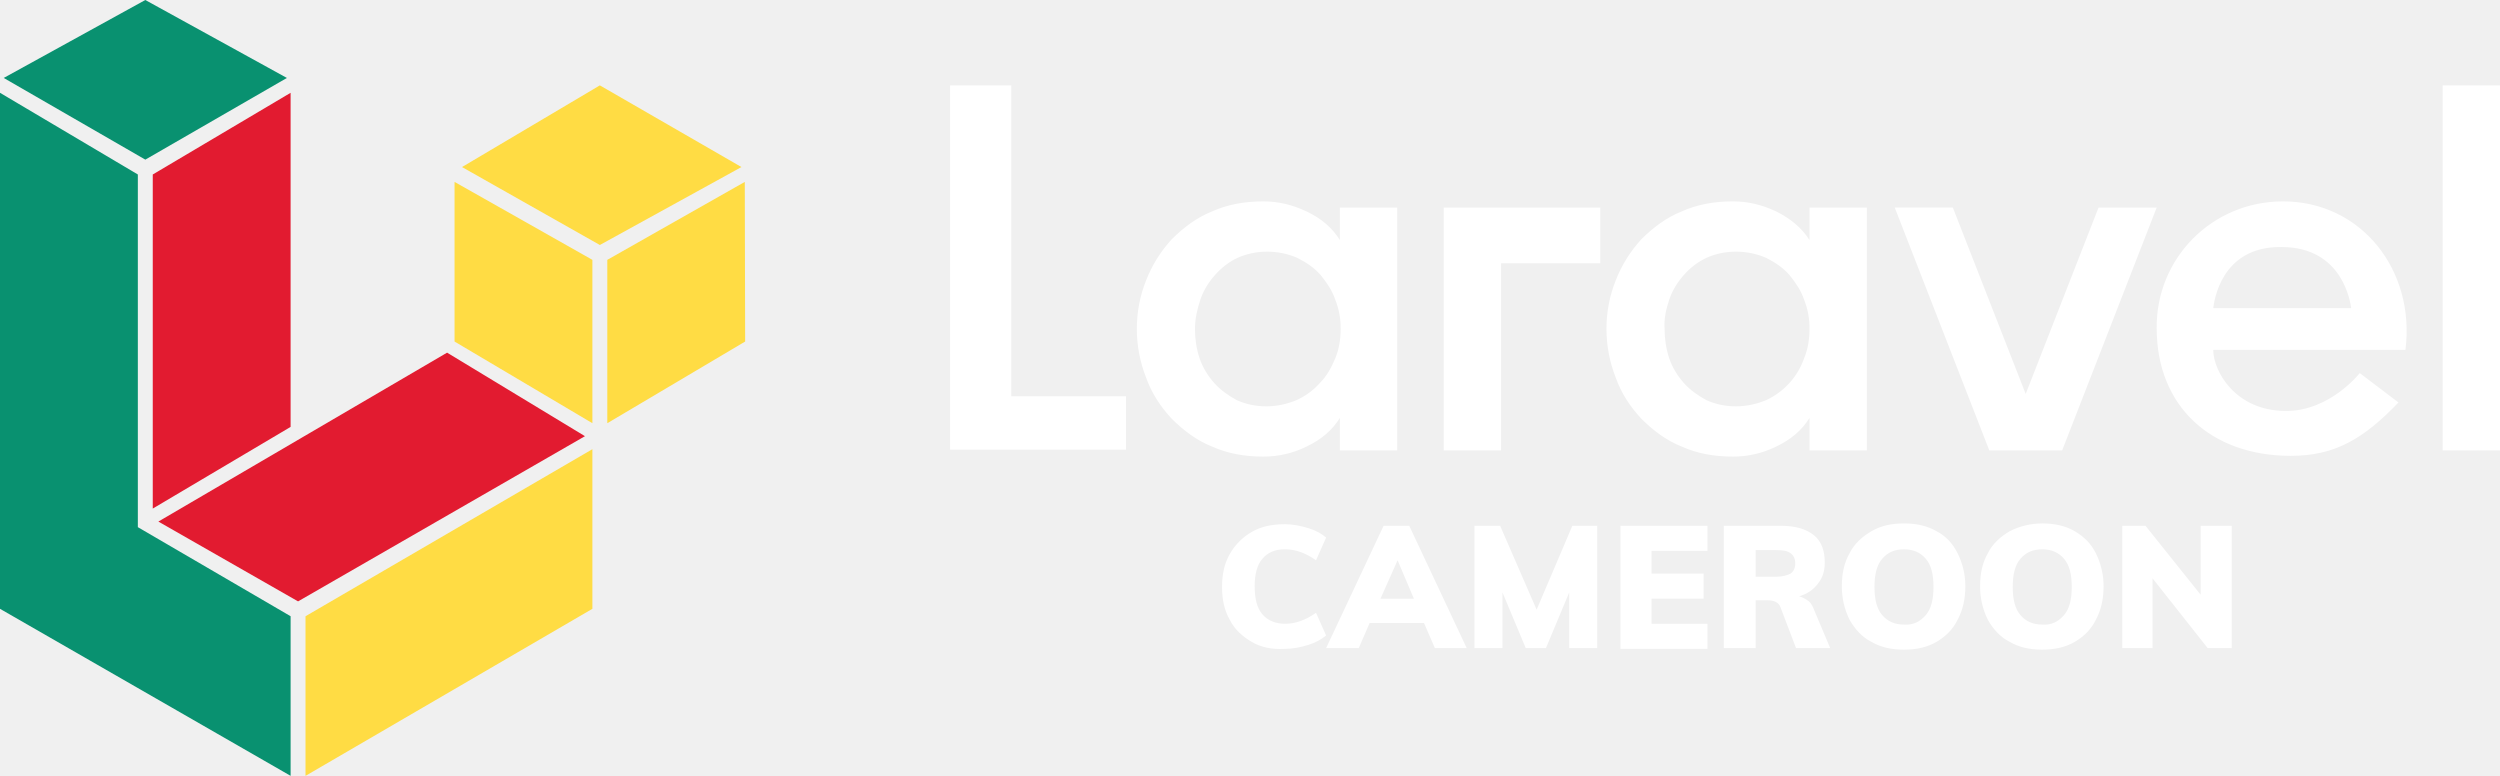
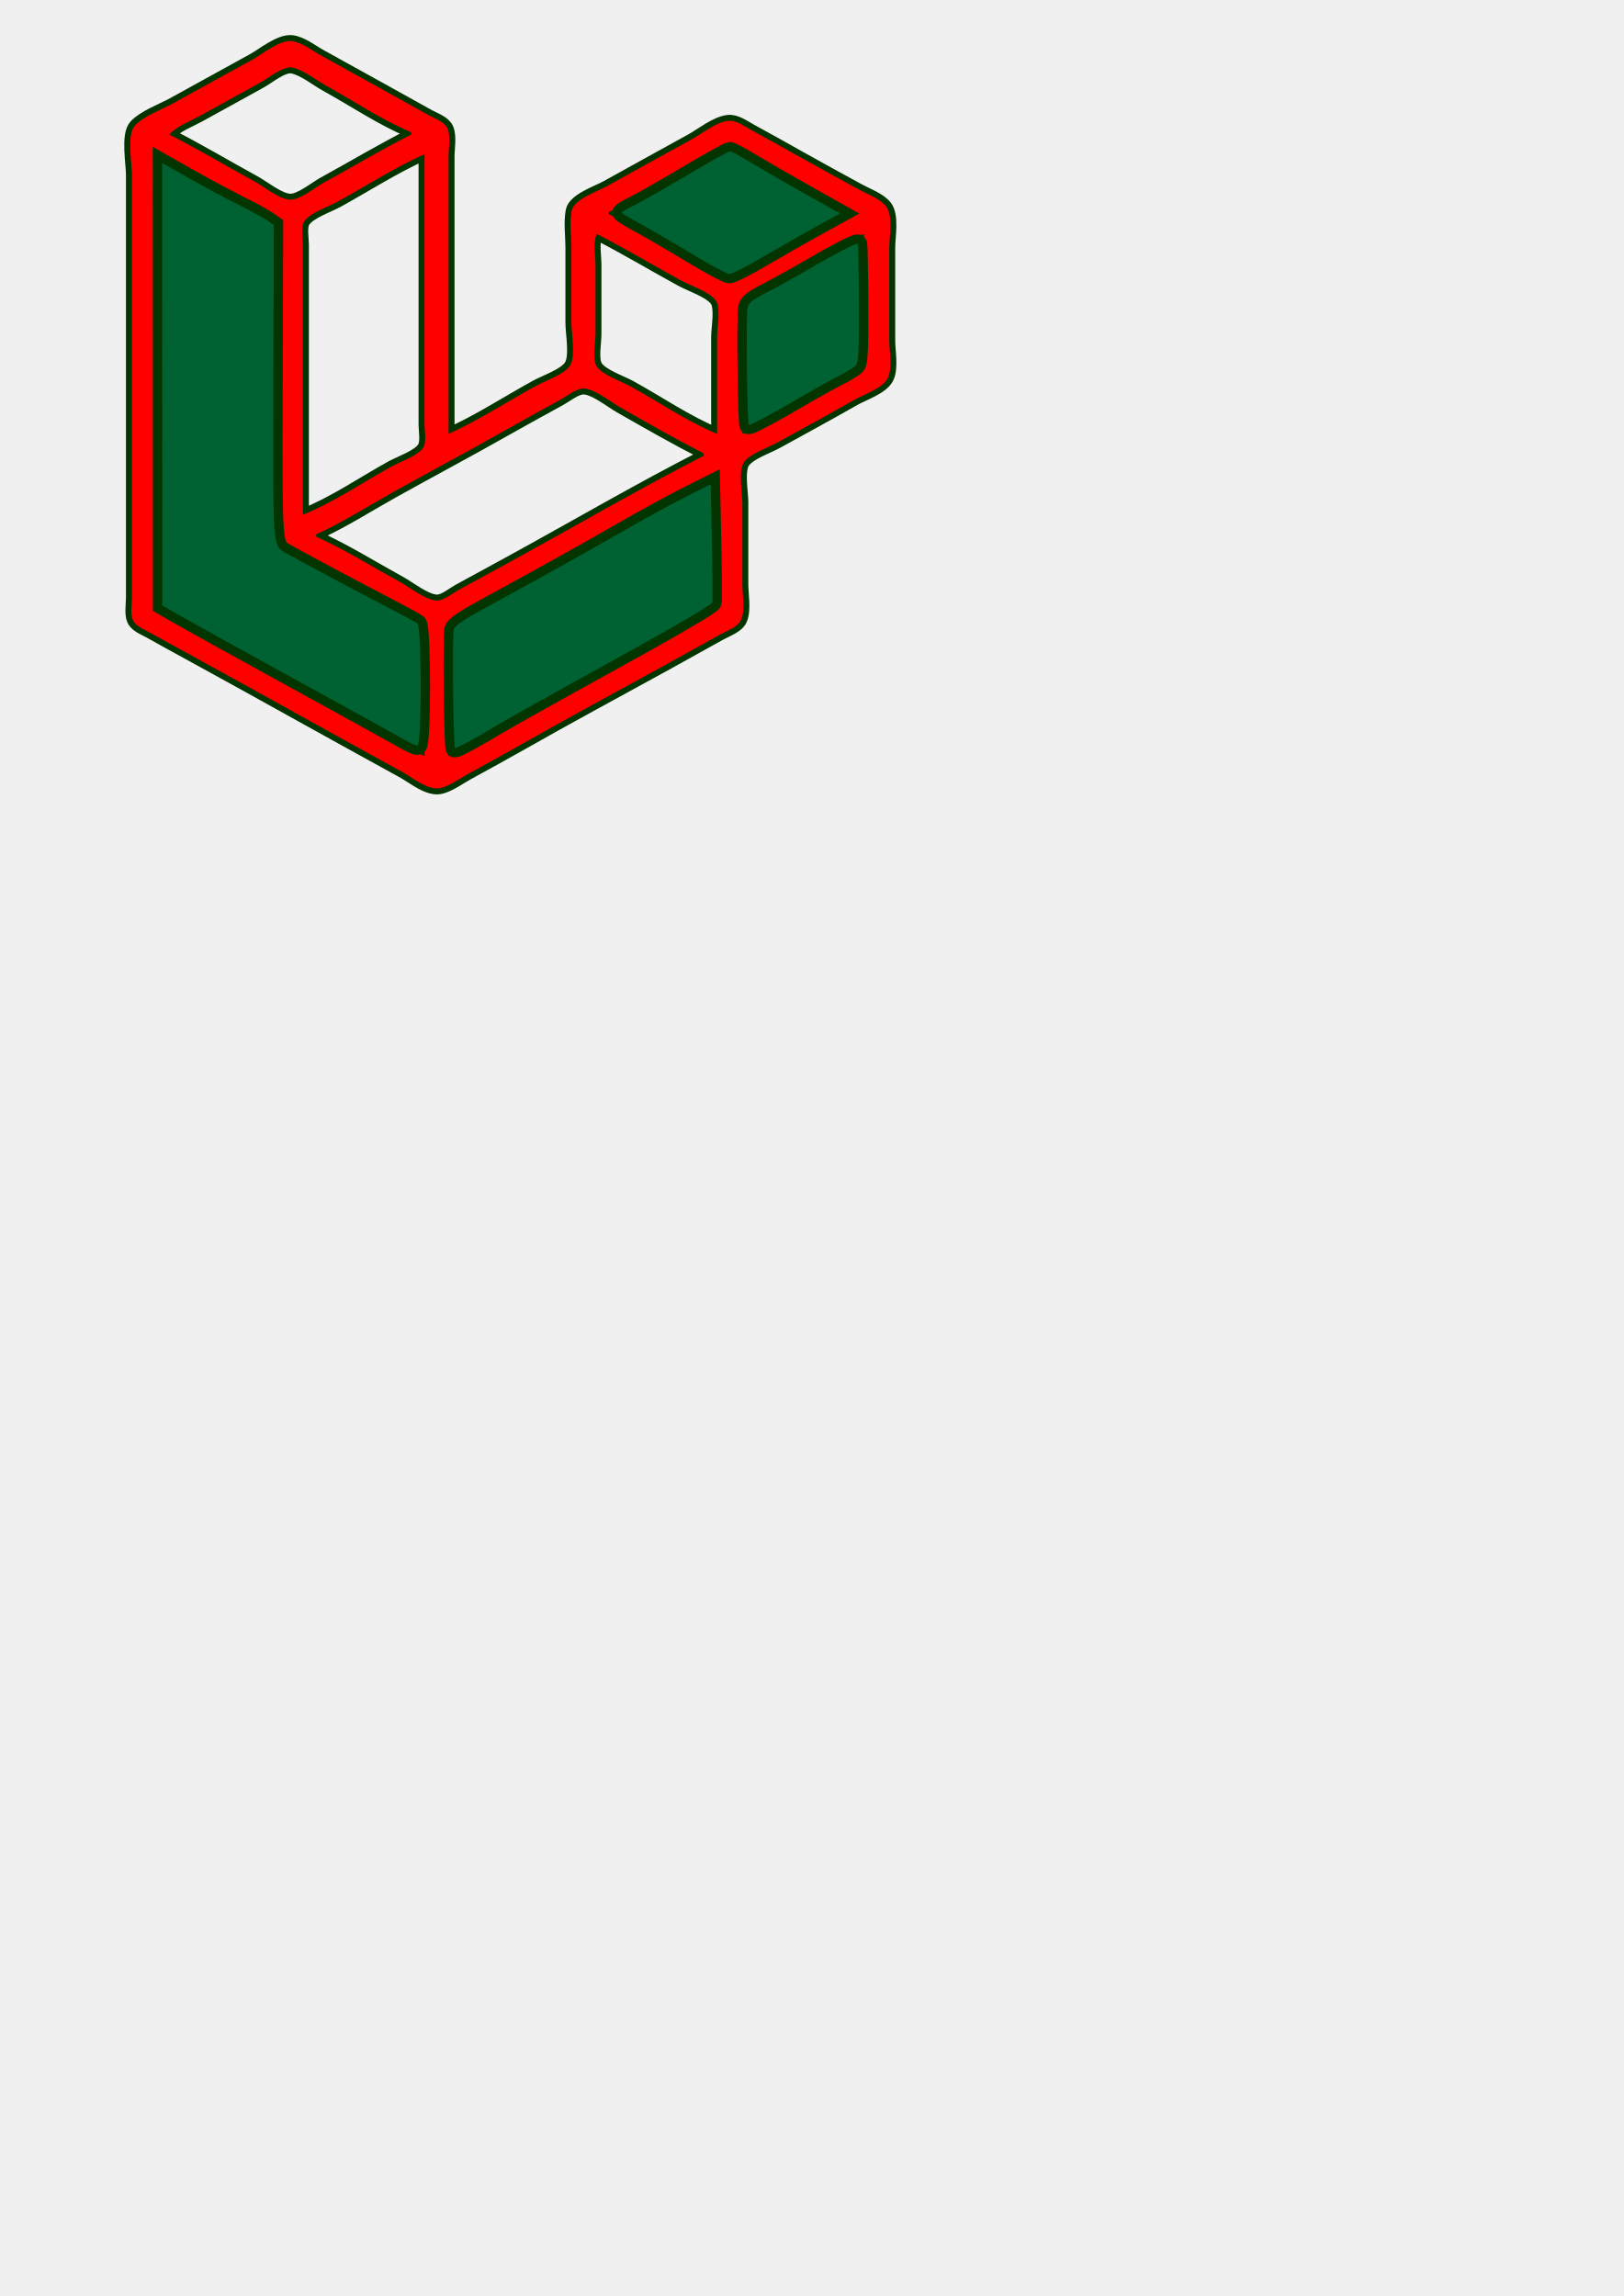
- <svg xmlns="http://www.w3.org/2000/svg" width="116" height="36" fill="none" viewBox="0 0 116 36">
-   <path d="M.173 3.617l6.57 3.79 6.569-3.79L6.742 0 .172 3.617z" fill="#099170" />
-   <path d="M21.437 7.751l6.396 3.617 6.57-3.617-6.57-3.79-6.396 3.79z" fill="#FFDC44" />
-   <path d="M0 28.249l13.484 7.75v-7.406L6.396 24.46V8.096L0 4.306V28.25z" fill="#099170" />
-   <path d="M28.179 12.057v7.58l6.396-3.79-.017-7.407-6.38 3.617zM14.176 28.593V36l13.311-7.751v-7.407l-13.311 7.751z" fill="#FFDC44" />
-   <path d="M7.088 8.096v15.502l6.396-3.79V4.306l-6.396 3.79z" fill="#E21B30" />
-   <path d="M21.09 15.847l6.397 3.79v-7.58L21.091 8.44v7.407z" fill="#FFDC44" />
-   <path d="M7.347 24.2l6.483 3.704 13.312-7.665-6.397-3.876-13.398 7.838z" fill="#E21B30" />
-   <path fill-rule="evenodd" clip-rule="evenodd" d="M46.924 3.962v14.425h5.322v2.477h-8.163V3.962h2.841zm15.246 7.177V9.632h2.661V20.9h-2.66v-1.508c-.36.574-.864 1.005-1.547 1.328a4.471 4.471 0 0 1-2.013.466c-.863 0-1.654-.143-2.374-.466-.719-.287-1.33-.754-1.87-1.292-.503-.538-.934-1.184-1.186-1.902a6.157 6.157 0 0 1-.432-2.26c0-.79.144-1.544.432-2.261a6.076 6.076 0 0 1 1.187-1.902c.539-.538 1.15-1.005 1.87-1.292.718-.323 1.51-.467 2.373-.467.683 0 1.33.144 2.013.467.683.323 1.187.754 1.546 1.328zm-.215 5.49c.18-.43.251-.897.251-1.364a3.53 3.53 0 0 0-.251-1.363c-.144-.43-.396-.79-.683-1.148-.288-.323-.648-.575-1.08-.79a3.491 3.491 0 0 0-1.402-.287c-.503 0-.97.108-1.366.287-.396.18-.755.467-1.043.79-.288.322-.54.717-.683 1.148-.144.43-.252.897-.252 1.364 0 .466.072.932.216 1.363.144.43.395.825.683 1.148.288.323.648.575 1.043.79.395.18.863.287 1.366.287.504 0 .971-.108 1.403-.287.395-.18.755-.43 1.079-.79.323-.323.539-.717.719-1.148zm5.034 4.27V9.633h7.263v2.583H69.65V20.9h-2.661zm16.972-9.76V9.632h2.661V20.9h-2.66v-1.508c-.36.574-.864 1.005-1.547 1.328a4.472 4.472 0 0 1-2.014.466c-.863 0-1.654-.143-2.373-.466-.72-.287-1.33-.754-1.87-1.292-.503-.538-.935-1.184-1.186-1.902a6.157 6.157 0 0 1-.432-2.26c0-.79.144-1.544.432-2.261a6.077 6.077 0 0 1 1.186-1.902c.54-.538 1.15-1.005 1.87-1.292.72-.323 1.51-.467 2.373-.467.684 0 1.33.144 2.014.467.647.323 1.187.754 1.546 1.328zm-.252 5.49c.18-.43.252-.897.252-1.364a3.53 3.53 0 0 0-.252-1.363c-.143-.43-.395-.79-.683-1.148-.287-.323-.647-.575-1.078-.79a3.491 3.491 0 0 0-1.403-.287c-.503 0-.97.108-1.366.287a3.21 3.21 0 0 0-1.043.79c-.288.322-.54.717-.683 1.148-.144.43-.252.897-.216 1.364 0 .466.072.932.216 1.363.144.43.395.825.683 1.148.288.323.647.575 1.043.79.395.18.863.287 1.366.287.504 0 .971-.108 1.403-.287a3.363 3.363 0 0 0 1.762-1.938zm13.665-6.997h2.696L95.684 20.9h-3.38L87.916 9.631h2.696l3.38 8.648 3.38-8.648zm8.558-.288c3.631 0 6.149 3.194 5.681 6.89h-8.918c0 .97 1.007 2.835 3.38 2.835 2.05 0 3.417-1.758 3.417-1.758l1.797 1.364c-1.618 1.686-2.948 2.476-4.998 2.476-3.703 0-6.221-2.297-6.221-5.921-.035-3.23 2.554-5.886 5.862-5.886zm-3.237 4.953h6.401c-.036-.216-.36-2.835-3.236-2.835-2.841-.036-3.129 2.583-3.165 2.835zm10.644 6.602V3.962H116V20.9h-2.661z" fill="#fff" />
-   <path d="M58.073 29.78c-.433-.255-.793-.582-1.01-1.019-.252-.436-.36-.945-.36-1.527 0-.583.108-1.092.36-1.528a2.724 2.724 0 0 1 1.01-1.019c.432-.254.937-.364 1.55-.364.36 0 .72.073 1.08.182.361.11.613.255.83.437l-.469 1.055c-.468-.328-.937-.51-1.441-.51-.469 0-.793.146-1.046.437-.252.291-.36.727-.36 1.273 0 .582.108 1.019.36 1.31.253.29.613.436 1.046.436.504 0 .973-.182 1.441-.51l.468 1.056a2.563 2.563 0 0 1-.828.436c-.36.11-.721.182-1.081.182-.613.037-1.118-.073-1.55-.327zm8.505.29l-.505-1.163h-2.522l-.505 1.164h-1.514l2.667-5.675h1.19l2.666 5.675h-1.477zm-2.523-2.29h1.55l-.757-1.783-.793 1.782zm8.902-3.384h1.153v5.675h-1.298v-2.583l-1.08 2.583h-.938l-1.08-2.583v2.583h-1.298v-5.675h1.19l1.693 3.892 1.658-3.892zm2.234 5.675v-5.675h4.036v1.164h-2.595v1.055h2.415v1.164h-2.415v1.164h2.595v1.164h-4.036v-.036zm9.73 0h-1.585l-.721-1.892c-.072-.218-.288-.327-.613-.327h-.54v2.219h-1.478v-5.675h2.63c.685 0 1.19.146 1.55.437.36.29.505.727.505 1.273 0 .4-.108.727-.324.982-.217.291-.505.473-.865.582.144.036.288.11.432.218.144.11.216.291.288.473l.721 1.71zm-1.838-3.456c.144-.109.216-.255.216-.473 0-.218-.072-.363-.216-.473-.144-.109-.36-.145-.684-.145h-.937v1.237h.937c.324 0 .54-.073.684-.146zm3.748 3.165c-.432-.218-.757-.582-1.009-1.019a3.45 3.45 0 0 1-.36-1.564c0-.582.108-1.091.36-1.528.216-.436.577-.764 1.01-1.018.432-.255.936-.364 1.513-.364.576 0 1.081.11 1.513.364.433.218.757.582.974 1.018.216.437.36.946.36 1.528 0 .582-.108 1.091-.36 1.564-.217.437-.541.764-.974 1.019-.432.254-.937.364-1.513.364-.577 0-1.081-.11-1.514-.364zm2.523-1.237c.252-.291.36-.727.36-1.31 0-.582-.108-1.018-.36-1.309-.252-.291-.577-.436-1.01-.436-.432 0-.756.145-1.008.436-.252.291-.36.727-.36 1.31 0 .581.108 1.018.36 1.309.252.291.576.437 1.009.437.432.036.757-.146 1.009-.437zm3.892 1.237c-.432-.218-.757-.582-1.009-1.019a3.449 3.449 0 0 1-.36-1.564c0-.582.108-1.091.36-1.528.216-.436.577-.764 1.009-1.018a3.325 3.325 0 0 1 1.514-.364c.576 0 1.08.11 1.513.364.433.255.757.582.973 1.018a3.4 3.4 0 0 1 .36 1.528c0 .582-.107 1.091-.36 1.564-.216.437-.54.764-.973 1.019-.432.254-.937.364-1.513.364-.577 0-1.082-.11-1.514-.364zm2.523-1.237c.252-.291.36-.727.36-1.31 0-.582-.108-1.018-.36-1.309-.253-.291-.577-.436-1.01-.436-.432 0-.756.145-1.008.436-.253.291-.36.727-.36 1.31 0 .581.107 1.018.36 1.309.252.291.576.437 1.009.437.432.036.756-.146 1.009-.437zm6.378-4.147h1.406v5.675h-1.117l-2.559-3.238v3.238h-1.405v-5.675h1.08l2.559 3.201v-3.2h.036z" fill="#fff" />
+ <svg xmlns="http://www.w3.org/2000/svg" width="210mm" height="297mm" viewBox="0 0 210 297" version="1.1" id="svg1" xml:space="preserve">
+   <defs id="defs1" />
+   <g id="layer1" transform="translate(-50.48653,-80.79161)">
+     <path style="display:inline;fill:#ff0000;stroke:#023500;stroke-width:1.541;stroke-dasharray:none;stroke-opacity:1;paint-order:stroke fill markers" d="m 108.502,136.907 v -27.805 -8.073 c 0,-1.057 0.292,-2.592 -0.116,-3.585 -0.362,-0.883 -1.582,-1.274 -2.376,-1.711 -2.081,-1.145 -4.148,-2.316 -6.229,-3.461 l -7.786,-4.312 c -1.095,-0.603 -2.464,-1.696 -3.737,-1.846 -1.605,-0.19 -3.799,1.668 -5.139,2.4 -3.433,1.875 -6.847,3.781 -10.277,5.661 -1.492,0.818 -3.775,1.622 -4.915,2.867 -1.073,1.171 -0.379,4.868 -0.379,6.379 v 17.64 29.3 7.774 c 0,0.901 -0.282,2.345 0.271,3.124 0.458,0.644 1.386,0.98 2.064,1.363 1.549,0.874 3.111,1.727 4.672,2.582 5.254,2.876 10.496,5.777 15.728,8.692 4.091,2.279 8.199,4.53 12.302,6.791 1.341,0.739 3.345,2.464 4.983,2.02 1.206,-0.327 2.346,-1.191 3.426,-1.785 2.235,-1.23 4.479,-2.449 6.696,-3.71 6.283,-3.574 12.662,-7.005 18.998,-10.492 2.34,-1.288 4.667,-2.599 7.007,-3.887 0.86,-0.473 2.232,-0.93 2.646,-1.863 0.553,-1.247 0.157,-3.286 0.157,-4.628 v -10.614 c 0,-1.271 -0.557,-4.159 0.25,-5.2 0.848,-1.095 3.042,-1.813 4.266,-2.487 3.327,-1.831 6.666,-3.65 9.966,-5.528 1.263,-0.718 3.627,-1.47 4.311,-2.783 0.656,-1.261 0.205,-3.543 0.205,-4.931 v -11.959 c 0,-1.459 0.536,-4.149 -0.413,-5.368 -0.767,-0.984 -2.388,-1.552 -3.48,-2.149 -2.6,-1.422 -5.206,-2.84 -7.786,-4.295 -2.068,-1.166 -4.146,-2.318 -6.229,-3.459 -0.866,-0.474 -1.904,-1.264 -2.959,-1.139 -1.617,0.191 -3.429,1.702 -4.827,2.465 -3.644,1.989 -7.266,4.017 -10.9,6.022 -1.236,0.682 -4.197,1.656 -4.48,3.139 -0.287,1.502 -0.035,3.257 -0.035,4.784 v 9.717 c 0,1.393 0.576,4.29 -0.16,5.5 -0.697,1.145 -3.176,1.971 -4.356,2.615 -3.762,2.053 -7.447,4.48 -11.367,6.237 m -4.827,-39.017 v 0.299 c -3.856,1.95 -7.582,4.182 -11.367,6.256 -1.094,0.6 -3.071,2.259 -4.36,2.174 -1.398,-0.092 -3.303,-1.681 -4.516,-2.343 -3.689,-2.014 -7.301,-4.188 -11.056,-6.087 0.94,-1.054 2.644,-1.685 3.893,-2.369 2.651,-1.453 5.29,-2.928 7.942,-4.38 0.972,-0.532 2.891,-2.134 4.049,-1.917 1.455,0.274 3.08,1.62 4.36,2.325 3.617,1.991 7.229,4.459 11.056,6.043 m 56.837,10.315 v 0.299 c -3.859,1.951 -7.58,4.181 -11.367,6.256 -1.066,0.584 -3.114,2.276 -4.36,2.17 -1.39,-0.118 -3.31,-1.689 -4.516,-2.361 -3.601,-2.007 -7.235,-4.485 -11.056,-6.066 v -0.299 c 3.877,-1.604 7.55,-4.109 11.212,-6.129 1.102,-0.608 3.233,-2.349 4.516,-2.288 1.375,0.065 3.329,1.698 4.516,2.351 3.646,2.007 7.251,4.359 11.056,6.066 m -89.694,-7.475 c 3.626,2.13 7.37,4.096 11.056,6.129 1.173,0.647 3.646,1.467 4.356,2.591 0.445,0.705 0.16,2.139 0.16,2.941 v 7.176 21.377 6.279 c 0,0.98 -0.199,2.205 0.161,3.139 0.585,1.521 3.287,2.406 4.666,3.162 3.159,1.731 6.311,3.483 9.499,5.164 1.288,0.679 3.486,1.42 4.422,2.517 0.761,0.892 0.25,3.583 0.25,4.705 v 12.707 l -8.876,-4.806 -16.662,-9.216 -6.384,-3.51 -2.643,-1.652 -0.16,-3.987 v -10.165 -31.393 -9.119 l 0.156,-4.036 m 34.569,0 v 27.506 7.475 c 0,0.814 0.282,2.237 -0.16,2.958 -0.659,1.074 -3.086,1.889 -4.2,2.51 -3.691,2.056 -7.433,4.612 -11.367,6.193 v -27.506 -7.475 c 0,-0.802 -0.285,-2.236 0.16,-2.941 0.701,-1.11 3.193,-1.949 4.356,-2.591 3.693,-2.038 7.354,-4.4 11.212,-6.129 m 22.268,10.315 c 3.696,1.889 7.26,4.035 10.9,6.022 1.22,0.666 3.712,1.482 4.511,2.594 0.67,0.932 0.16,3.568 0.16,4.689 v 12.557 c -3.882,-1.606 -7.543,-4.13 -11.212,-6.152 -1.183,-0.652 -3.623,-1.45 -4.356,-2.576 -0.59,-0.907 -0.16,-3.076 -0.16,-4.129 v -8.97 c 0,-1.197 -0.328,-2.93 0.156,-4.036 m 34.569,0 V 123.453 c 0,1.22 0.492,3.689 -0.16,4.752 -0.659,1.074 -3.086,1.889 -4.2,2.51 -3.69,2.056 -7.434,4.612 -11.367,6.193 v -12.408 c 0,-1.202 -0.495,-3.695 0.16,-4.735 0.695,-1.103 3.054,-1.873 4.2,-2.504 3.718,-2.046 7.433,-4.588 11.367,-6.216 m -20.711,28.403 v 0.299 c -8.481,4.333 -16.725,9.16 -25.071,13.731 l -6.696,3.652 c -0.753,0.412 -1.899,1.393 -2.803,1.349 -1.413,-0.068 -3.451,-1.704 -4.672,-2.375 -3.586,-1.969 -7.159,-4.216 -10.9,-5.893 v -0.299 c 3.429,-1.539 6.691,-3.643 9.966,-5.468 4.866,-2.711 9.795,-5.328 14.638,-8.077 2.321,-1.318 4.668,-2.596 7.007,-3.883 0.794,-0.437 2.02,-1.44 2.959,-1.44 1.373,0 3.505,1.727 4.672,2.394 3.589,2.052 7.214,4.126 10.9,6.01 m 1.713,2.84 v 12.109 c 0,1.345 0.5,3.806 -0.094,5.024 -0.322,0.66 -1.617,1.077 -2.242,1.434 -2.109,1.206 -4.252,2.367 -6.384,3.535 -5.877,3.221 -11.72,6.497 -17.596,9.717 -2.623,1.437 -5.514,3.69 -8.409,4.507 v -12.557 c 0,-1.174 -0.502,-3.724 0.16,-4.725 0.495,-0.749 2.013,-1.258 2.799,-1.701 2.415,-1.362 4.858,-2.719 7.319,-4.003 8.184,-4.273 16.009,-9.557 24.448,-13.339" id="path1" />
+     <path style="fill:#006233;fill-opacity:1;stroke:#023500;stroke-width:2.427;stroke-dasharray:none;stroke-opacity:1;paint-order:stroke fill markers" d="m 102.872,176.52 c -0.674,-0.392 -7.156,-3.97 -14.404,-7.952 -7.248,-3.982 -14.037,-7.74 -15.088,-8.352 l -1.91,-1.113 -0.005,-28.615 -0.005,-28.615 1.302,0.743 c 3.686,2.103 6.549,3.656 8.856,4.806 1.408,0.702 2.947,1.546 3.419,1.875 l 0.859,0.599 -0.053,20.255 c -0.057,22.057 -0.126,21.125 1.633,22.188 0.893,0.54 9.977,5.387 13.71,7.315 1.601,0.827 3.084,1.642 3.294,1.81 0.555,0.444 0.555,15.796 0,15.779 -0.211,-0.007 -0.935,-0.332 -1.609,-0.724 z" id="path19" />
+     <path style="fill:#006233;fill-opacity:1;stroke:#023500;stroke-width:2.427;stroke-dasharray:none;stroke-opacity:1;paint-order:stroke fill markers" d="m 109.088,170.252 c -0.048,-4.02 -0.013,-7.621 0.078,-8.002 0.123,-0.514 1.235,-1.277 4.29,-2.943 7.806,-4.258 12.717,-6.994 17.597,-9.803 2.69,-1.549 6.345,-3.549 8.121,-4.444 l 3.23,-1.628 0.158,7.378 c 0.087,4.058 0.107,7.611 0.045,7.895 -0.069,0.319 -4.941,3.174 -12.722,7.456 -6.936,3.816 -13.818,7.666 -15.295,8.555 -2.656,1.599 -4.961,2.846 -5.26,2.846 -0.085,0 -0.194,-3.289 -0.242,-7.309 z" id="path21" />
+     <path style="fill:#006233;fill-opacity:1;stroke:#023500;stroke-width:2.427;stroke-dasharray:none;stroke-opacity:1;paint-order:stroke fill markers" d="m 147.089,128.645 c -0.048,-3.916 -0.018,-7.502 0.066,-7.97 0.126,-0.701 0.583,-1.072 2.605,-2.115 1.348,-0.695 3.762,-2.034 5.363,-2.974 3.353,-1.969 6.14,-3.405 6.301,-3.245 0.061,0.061 0.129,3.507 0.151,7.659 0.03,5.738 -0.054,7.662 -0.353,8.02 -0.216,0.259 -1.228,0.889 -2.25,1.4 -1.021,0.511 -3.325,1.794 -5.118,2.851 -3.138,1.85 -6.206,3.492 -6.525,3.492 -0.084,0 -0.192,-3.204 -0.24,-7.119 z" id="path23" />
+     <path style="fill:#006233;fill-opacity:1;stroke:#023500;stroke-width:2.427;stroke-dasharray:none;stroke-opacity:1;paint-order:stroke fill markers" d="m 139.953,113.627 c -2.36,-1.431 -5.359,-3.179 -6.665,-3.885 -1.306,-0.706 -2.375,-1.358 -2.375,-1.449 -1.7e-4,-0.091 0.724,-0.519 1.609,-0.952 0.885,-0.433 3.952,-2.177 6.815,-3.877 2.863,-1.7 5.357,-3.09 5.542,-3.09 0.185,0 1.458,0.678 2.829,1.507 1.371,0.829 4.501,2.636 6.956,4.016 l 4.464,2.509 -3.305,1.819 c -1.817,1.001 -4.905,2.763 -6.861,3.916 -1.956,1.153 -3.818,2.095 -4.137,2.092 -0.32,-0.003 -2.512,-1.175 -4.872,-2.606 z" id="path24" />
+   </g>
</svg>
